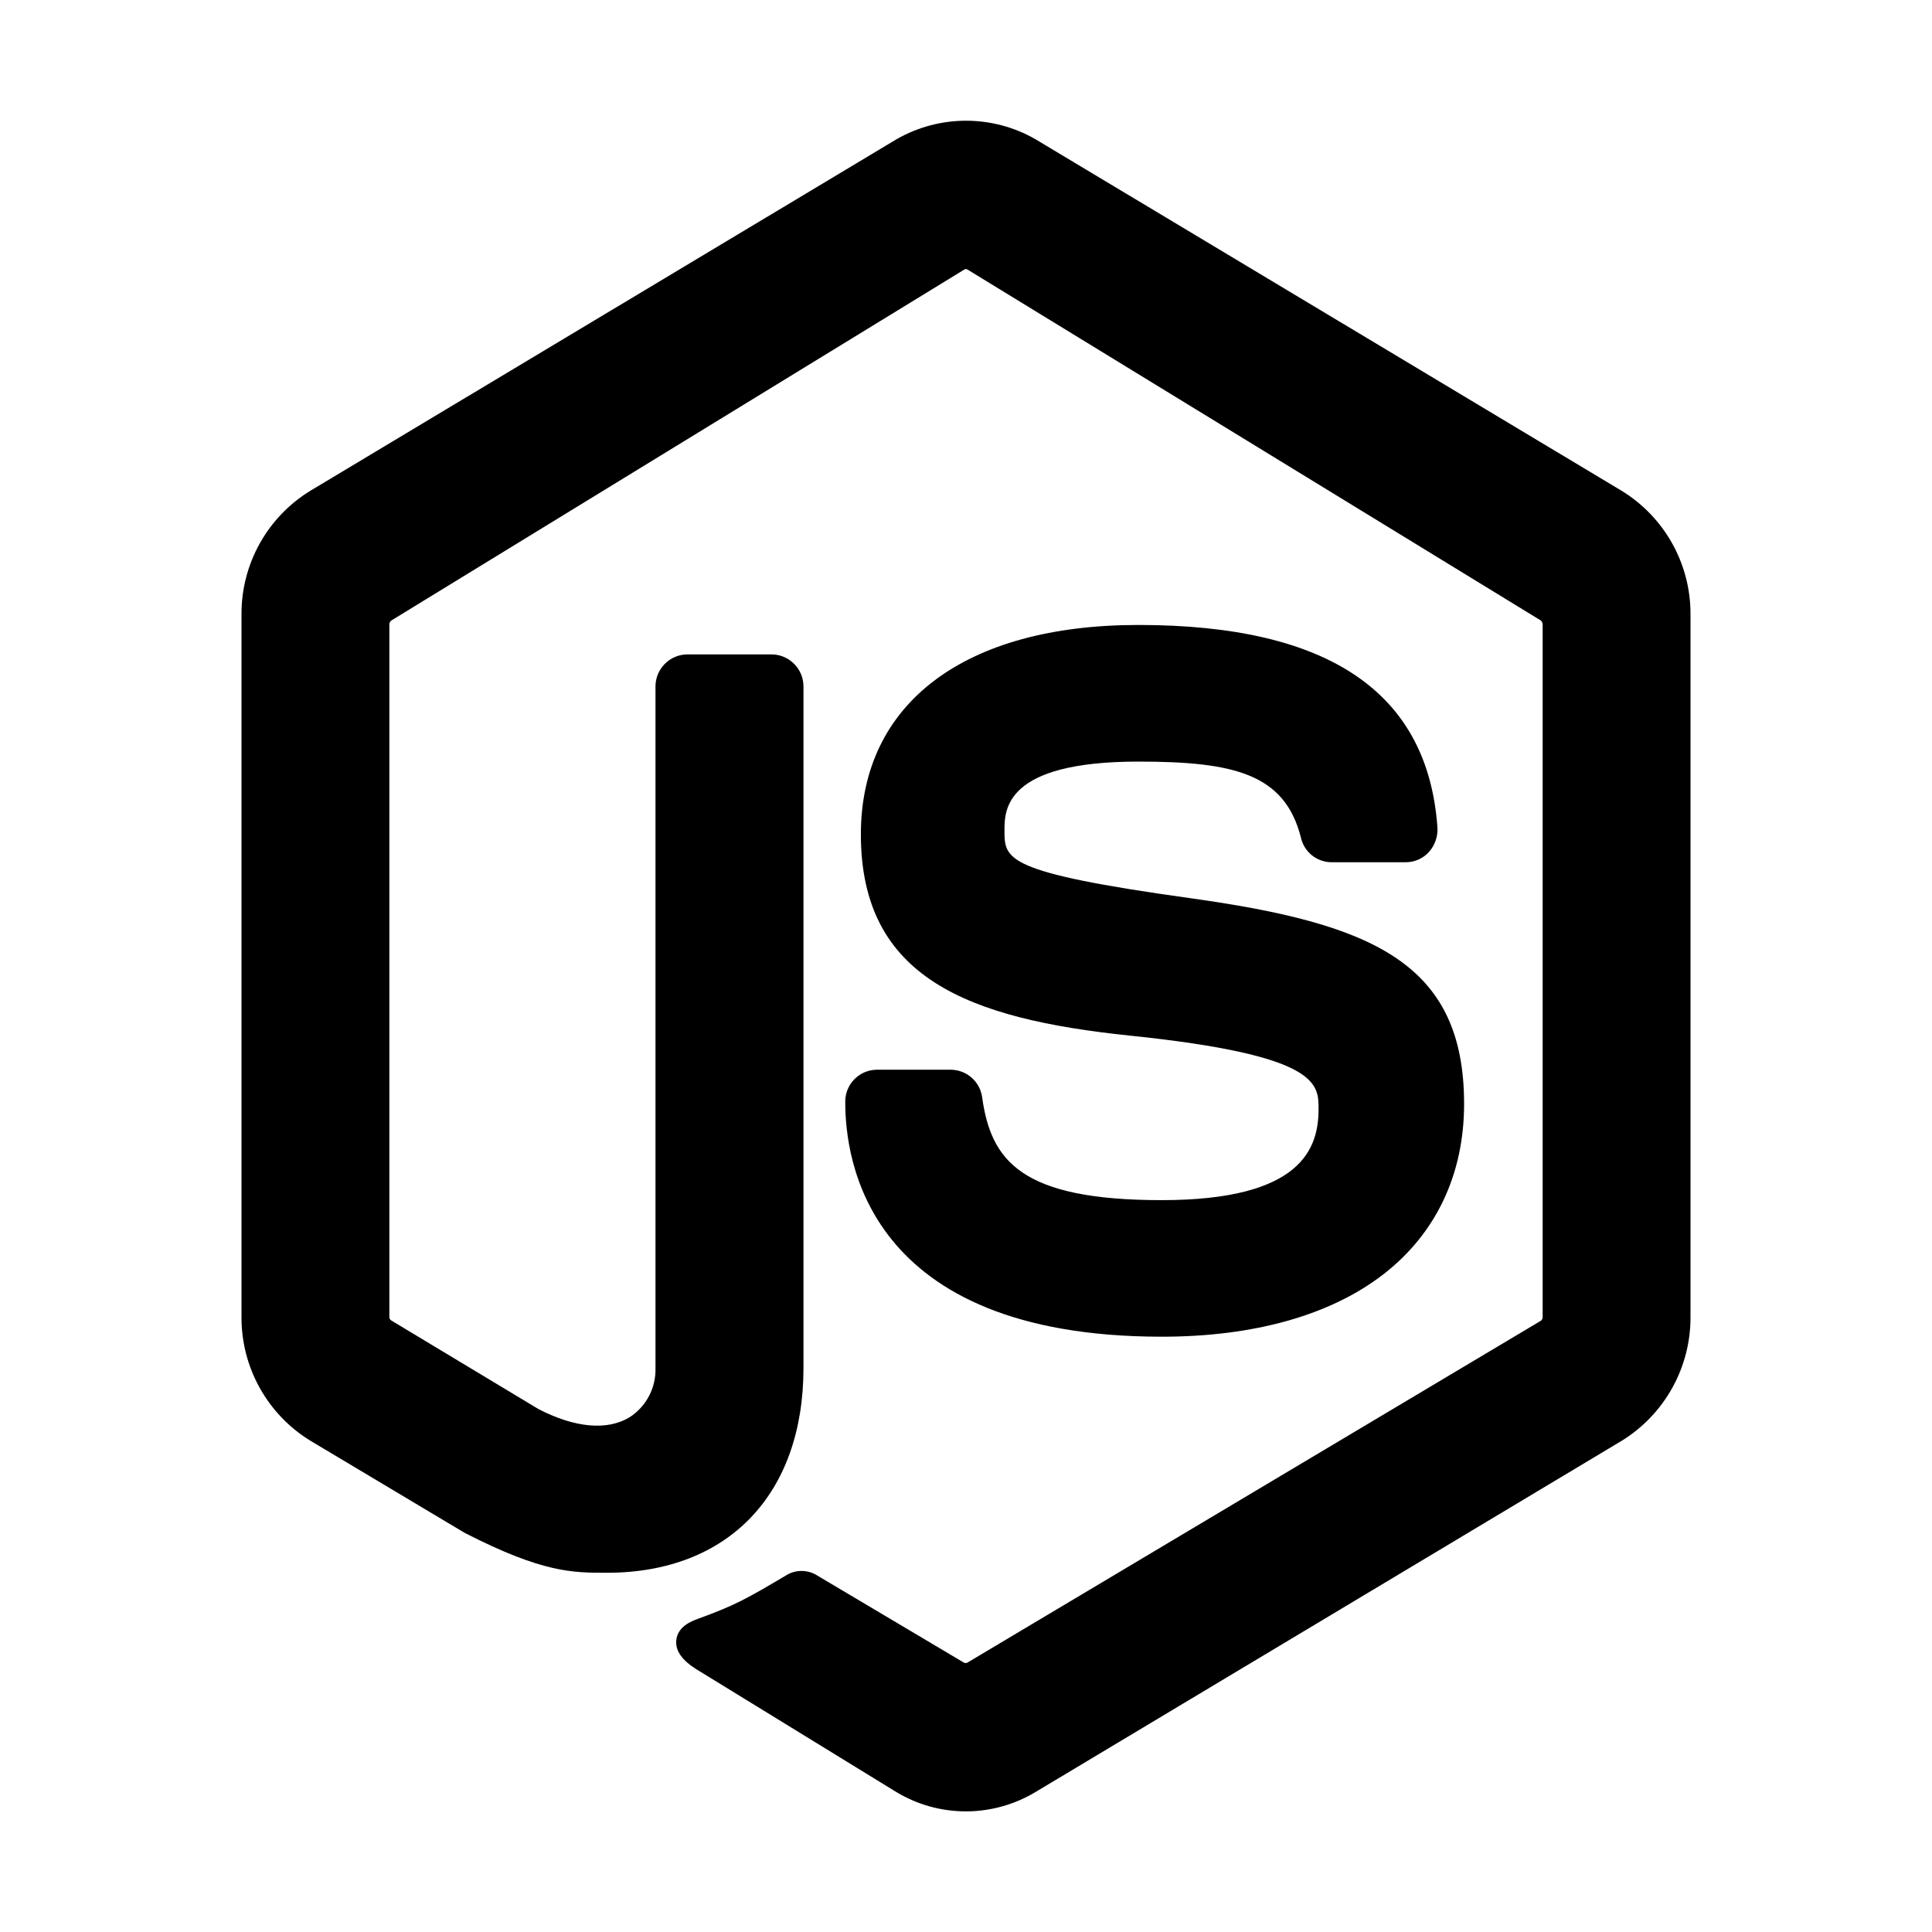
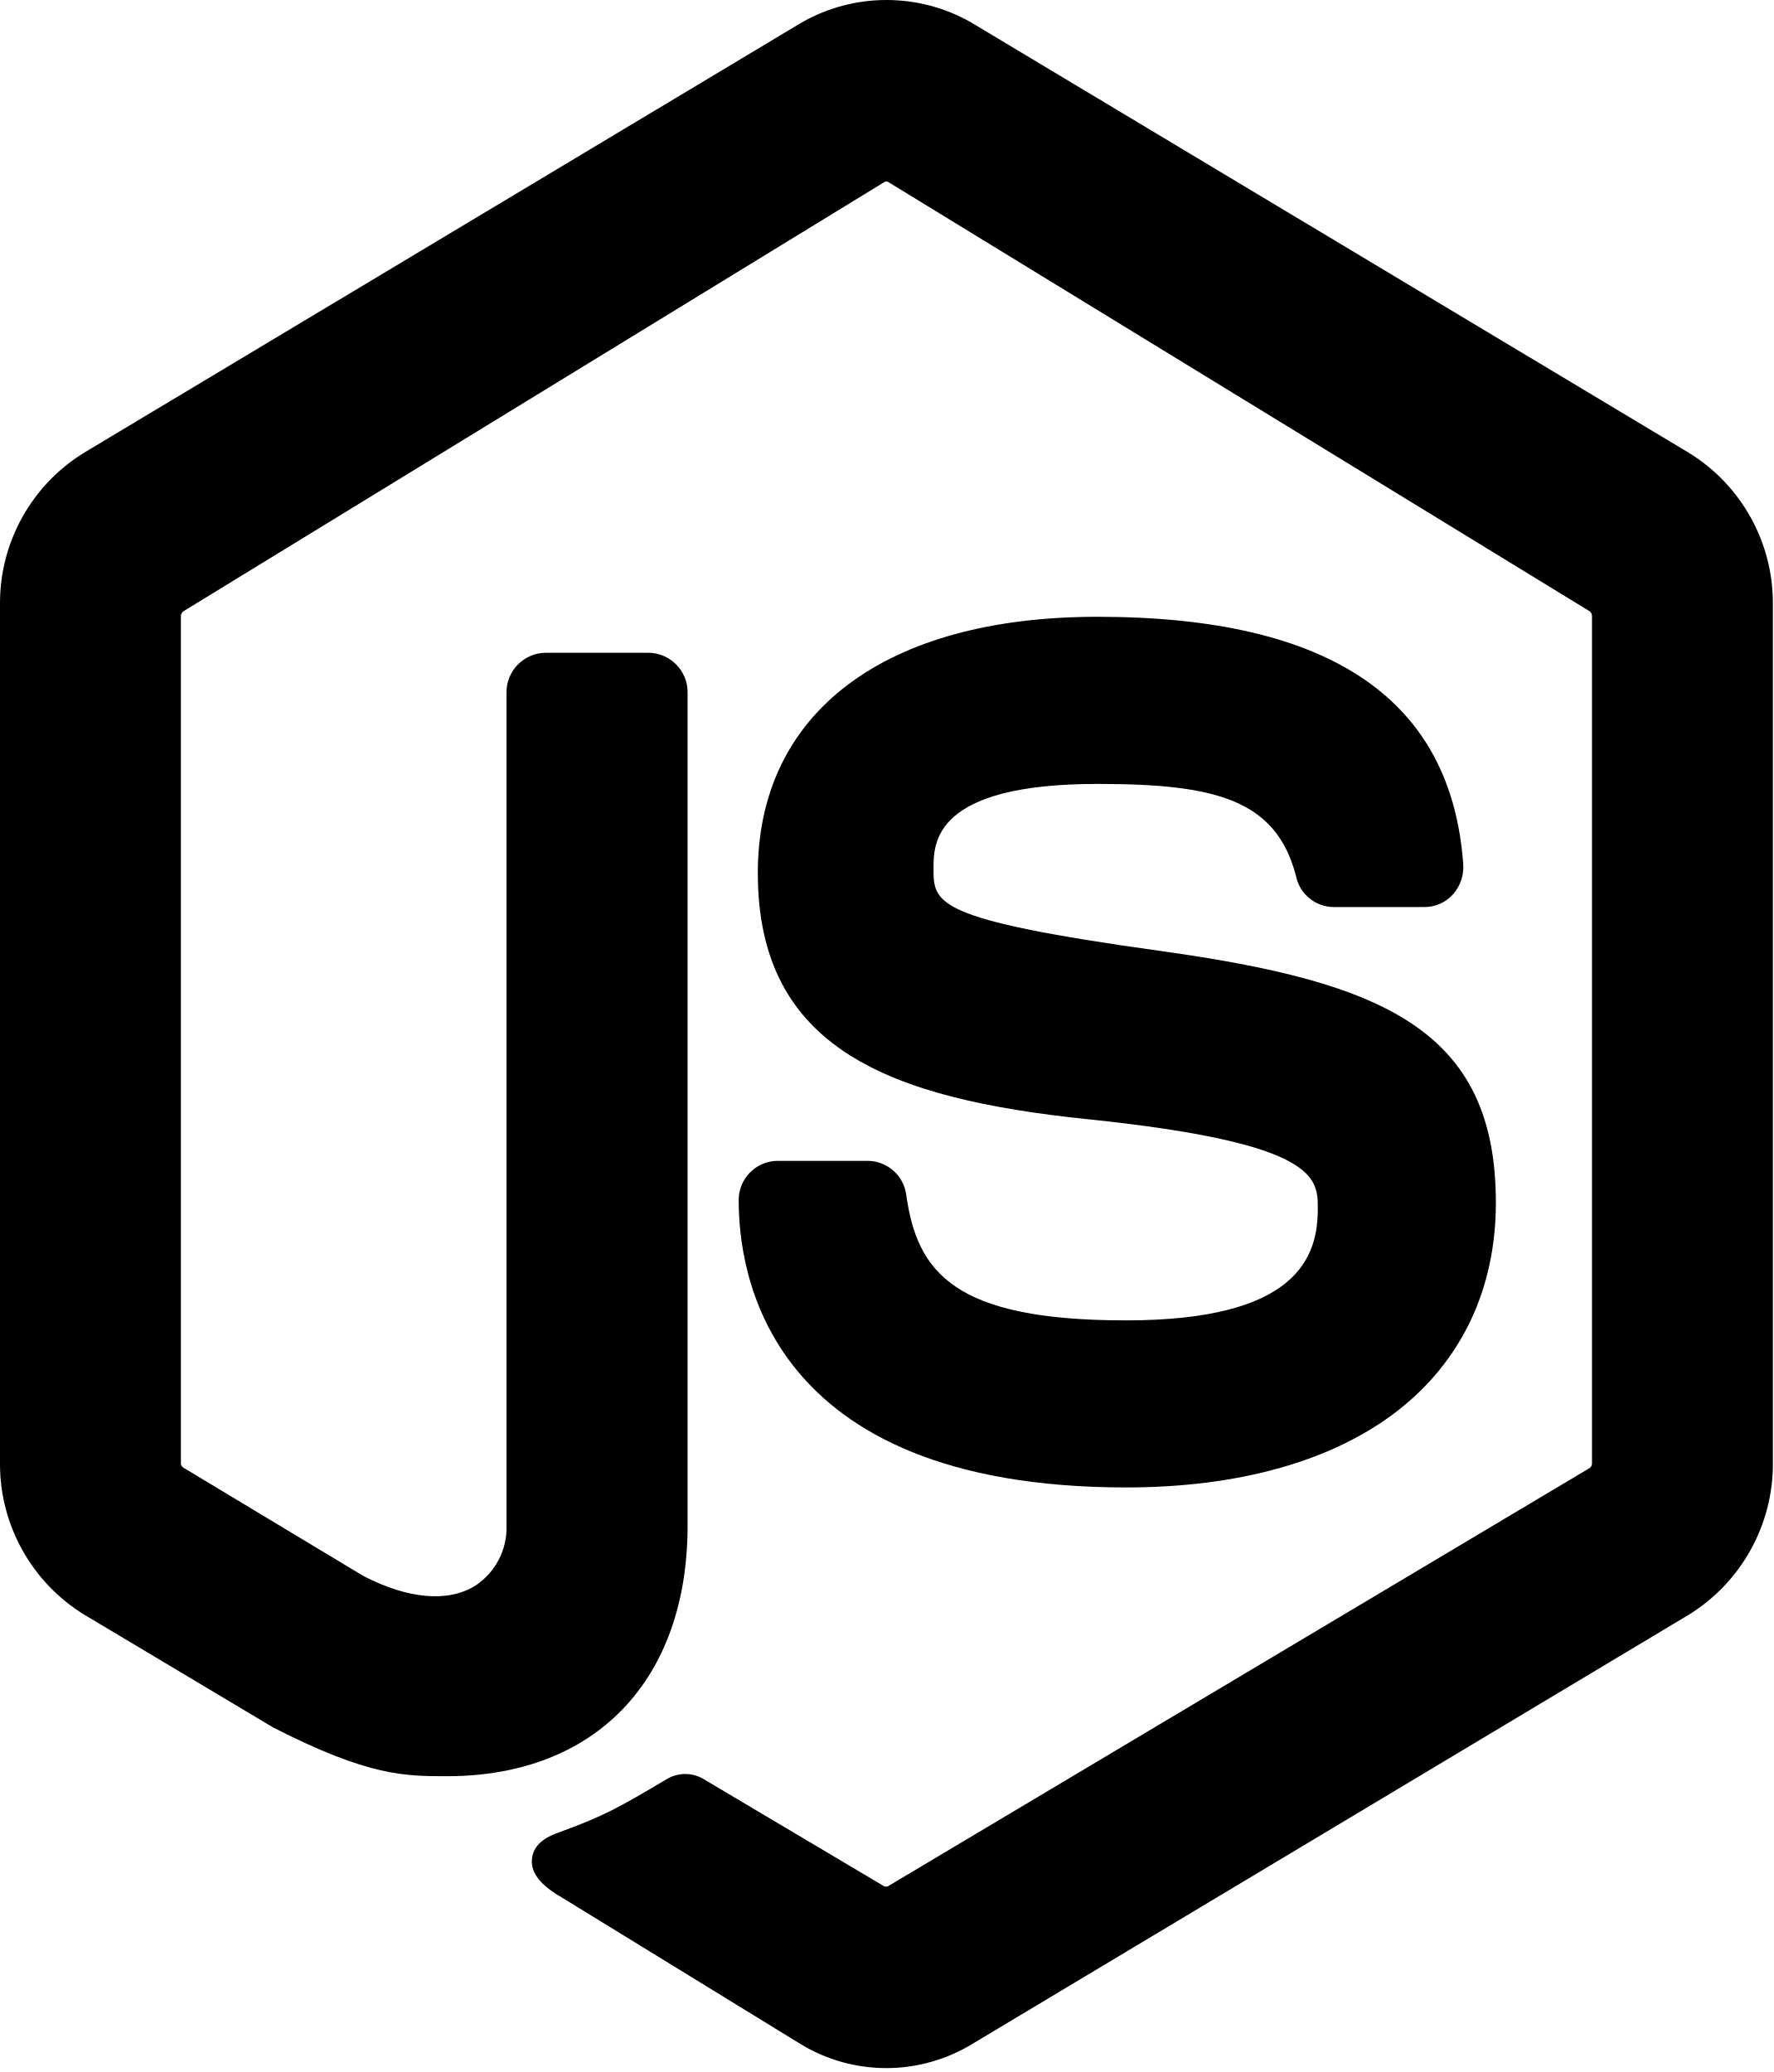
- <svg xmlns="http://www.w3.org/2000/svg" width="512" height="512" viewBox="0 0 512 512">
-   <path d="M429.76,130.07,274.33,36.85a37,37,0,0,0-36.65,0L82.24,130.06A38.2,38.2,0,0,0,64,162.83V349a38.26,38.26,0,0,0,18.24,32.8L123,406.14l.23.13c20.58,10.53,28.46,10.53,37.59,10.53,32.14,0,52.11-20.8,52.11-54.29V182a8.51,8.51,0,0,0-8.42-8.58H182.13a8.51,8.51,0,0,0-8.42,8.58V362.51a15,15,0,0,1-6.85,13.07c-5.9,3.6-14.47,2.84-24.14-2.15l-39.06-23.51a1.1,1.1,0,0,1-.48-.92V165.46a1.32,1.32,0,0,1,.59-1.06l151.84-93a.82.82,0,0,1,.73,0l151.93,93a1.34,1.34,0,0,1,.55,1.1V349a1.28,1.28,0,0,1-.45,1L256.31,440.65a1.22,1.22,0,0,1-.8,0l-38.83-23.06a7.8,7.8,0,0,0-7.83-.41l-.34.2c-10.72,6.35-13.6,8-23.54,11.62-1.62.59-5.43,2-5.76,5.77s3.29,6.45,6.51,8.32l51.9,31.87a35.67,35.67,0,0,0,18.3,5.07l.58,0h0a35.87,35.87,0,0,0,17.83-5.07l155.43-93.13A38.37,38.37,0,0,0,448,349V162.83A38.21,38.21,0,0,0,429.76,130.07Z" />
-   <path d="M307.88,318.05c-37.29,0-45.24-10.42-47.6-27.24a8.43,8.43,0,0,0-8.22-7.32h-19.8a8.44,8.44,0,0,0-8.26,8.58c0,14.58,5.12,62.17,83.92,62.17h0c24.38,0,44.66-5.7,58.63-16.49S388,311.26,388,292.55c0-37.55-24.5-47.83-72.75-54.55-49.05-6.82-49.05-10.29-49.05-17.89,0-5.47,0-18.28,35.46-18.28,25.23,0,38.74,3.19,43.06,20a8.35,8.35,0,0,0,8.06,6.67h19.87a8.24,8.24,0,0,0,6.16-2.86,8.91,8.91,0,0,0,2.12-6.44c-2.57-35.55-28.56-53.58-79.24-53.58-46.06,0-73.55,20.75-73.55,55.5,0,38.1,28.49,48.87,71.29,53.33,50,5.17,50,12.71,50,19.37C349.46,304.2,345.15,318.05,307.88,318.05Z" />
+ <svg xmlns="http://www.w3.org/2000/svg" width="100%" height="100%" viewBox="0 0 439 513" version="1.1" xml:space="preserve" style="fill-rule:evenodd;clip-rule:evenodd;stroke-linejoin:round;stroke-miterlimit:2;">
+   <g transform="matrix(1,0,0,1,-36.57349,-0)">
+     <g transform="matrix(1.142843,0,0,1.142843,-36.56789,-36.56998)">
+       <path d="M429.76,130.07L274.33,36.85C262.985,30.382 249.025,30.382 237.68,36.85L82.24,130.06C70.86,137.034 63.93,149.484 64,162.83L64,349C63.932,362.354 70.86,374.812 82.24,381.8L123,406.14L123.23,406.27C143.81,416.8 151.69,416.8 160.82,416.8C192.96,416.8 212.93,396 212.93,362.51L212.93,182C212.969,177.339 209.171,173.469 204.51,173.42L182.13,173.42C177.469,173.469 173.671,177.339 173.71,182L173.71,362.51C173.875,367.76 171.271,372.729 166.86,375.58C160.96,379.18 152.39,378.42 142.72,373.43L103.66,349.92C103.357,349.713 103.176,349.367 103.18,349L103.18,165.46C103.193,165.032 103.413,164.636 103.77,164.4L255.61,71.4C255.84,71.286 256.11,71.286 256.34,71.4L408.27,164.4C408.62,164.656 408.826,165.066 408.82,165.5L408.82,349C408.828,349.384 408.662,349.751 408.37,350L256.31,440.65C256.051,440.74 255.769,440.74 255.51,440.65L216.68,417.59C214.336,416.058 211.341,415.901 208.85,417.18L208.51,417.38C197.79,423.73 194.91,425.38 184.97,429C183.35,429.59 179.54,431 179.21,434.77C178.88,438.54 182.5,441.22 185.72,443.09L237.62,474.96C243.149,478.272 249.474,480.025 255.92,480.03L256.5,480.03C262.784,479.931 268.934,478.183 274.33,474.96L429.76,381.83C441.133,374.821 448.057,362.359 448,349L448,162.83C448.064,149.488 441.135,137.043 429.76,130.07Z" style="fill-rule:nonzero;" />
+     </g>
+     <g transform="matrix(1.142843,0,0,1.142843,-36.56789,-36.56998)">
+       <path d="M307.88,318.05C270.59,318.05 262.64,307.63 260.28,290.81C259.733,286.689 256.216,283.557 252.06,283.49L232.26,283.49C227.645,283.588 223.922,287.455 224,292.07C224,306.65 229.12,354.24 307.92,354.24C332.3,354.24 352.58,348.54 366.55,337.75C380.52,326.96 388,311.26 388,292.55C388,255 363.5,244.72 315.25,238C266.2,231.18 266.2,227.71 266.2,220.11C266.2,214.64 266.2,201.83 301.66,201.83C326.89,201.83 340.4,205.02 344.72,221.83C345.505,225.656 348.875,228.444 352.78,228.5L372.65,228.5C375.018,228.477 377.264,227.434 378.81,225.64C380.337,223.857 381.1,221.541 380.93,219.2C378.36,183.65 352.37,165.62 301.69,165.62C255.63,165.62 228.14,186.37 228.14,221.12C228.14,259.22 256.63,269.99 299.43,274.45C349.43,279.62 349.43,287.16 349.43,293.82C349.46,304.2 345.15,318.05 307.88,318.05Z" style="fill-rule:nonzero;" />
+     </g>
+   </g>
</svg>
